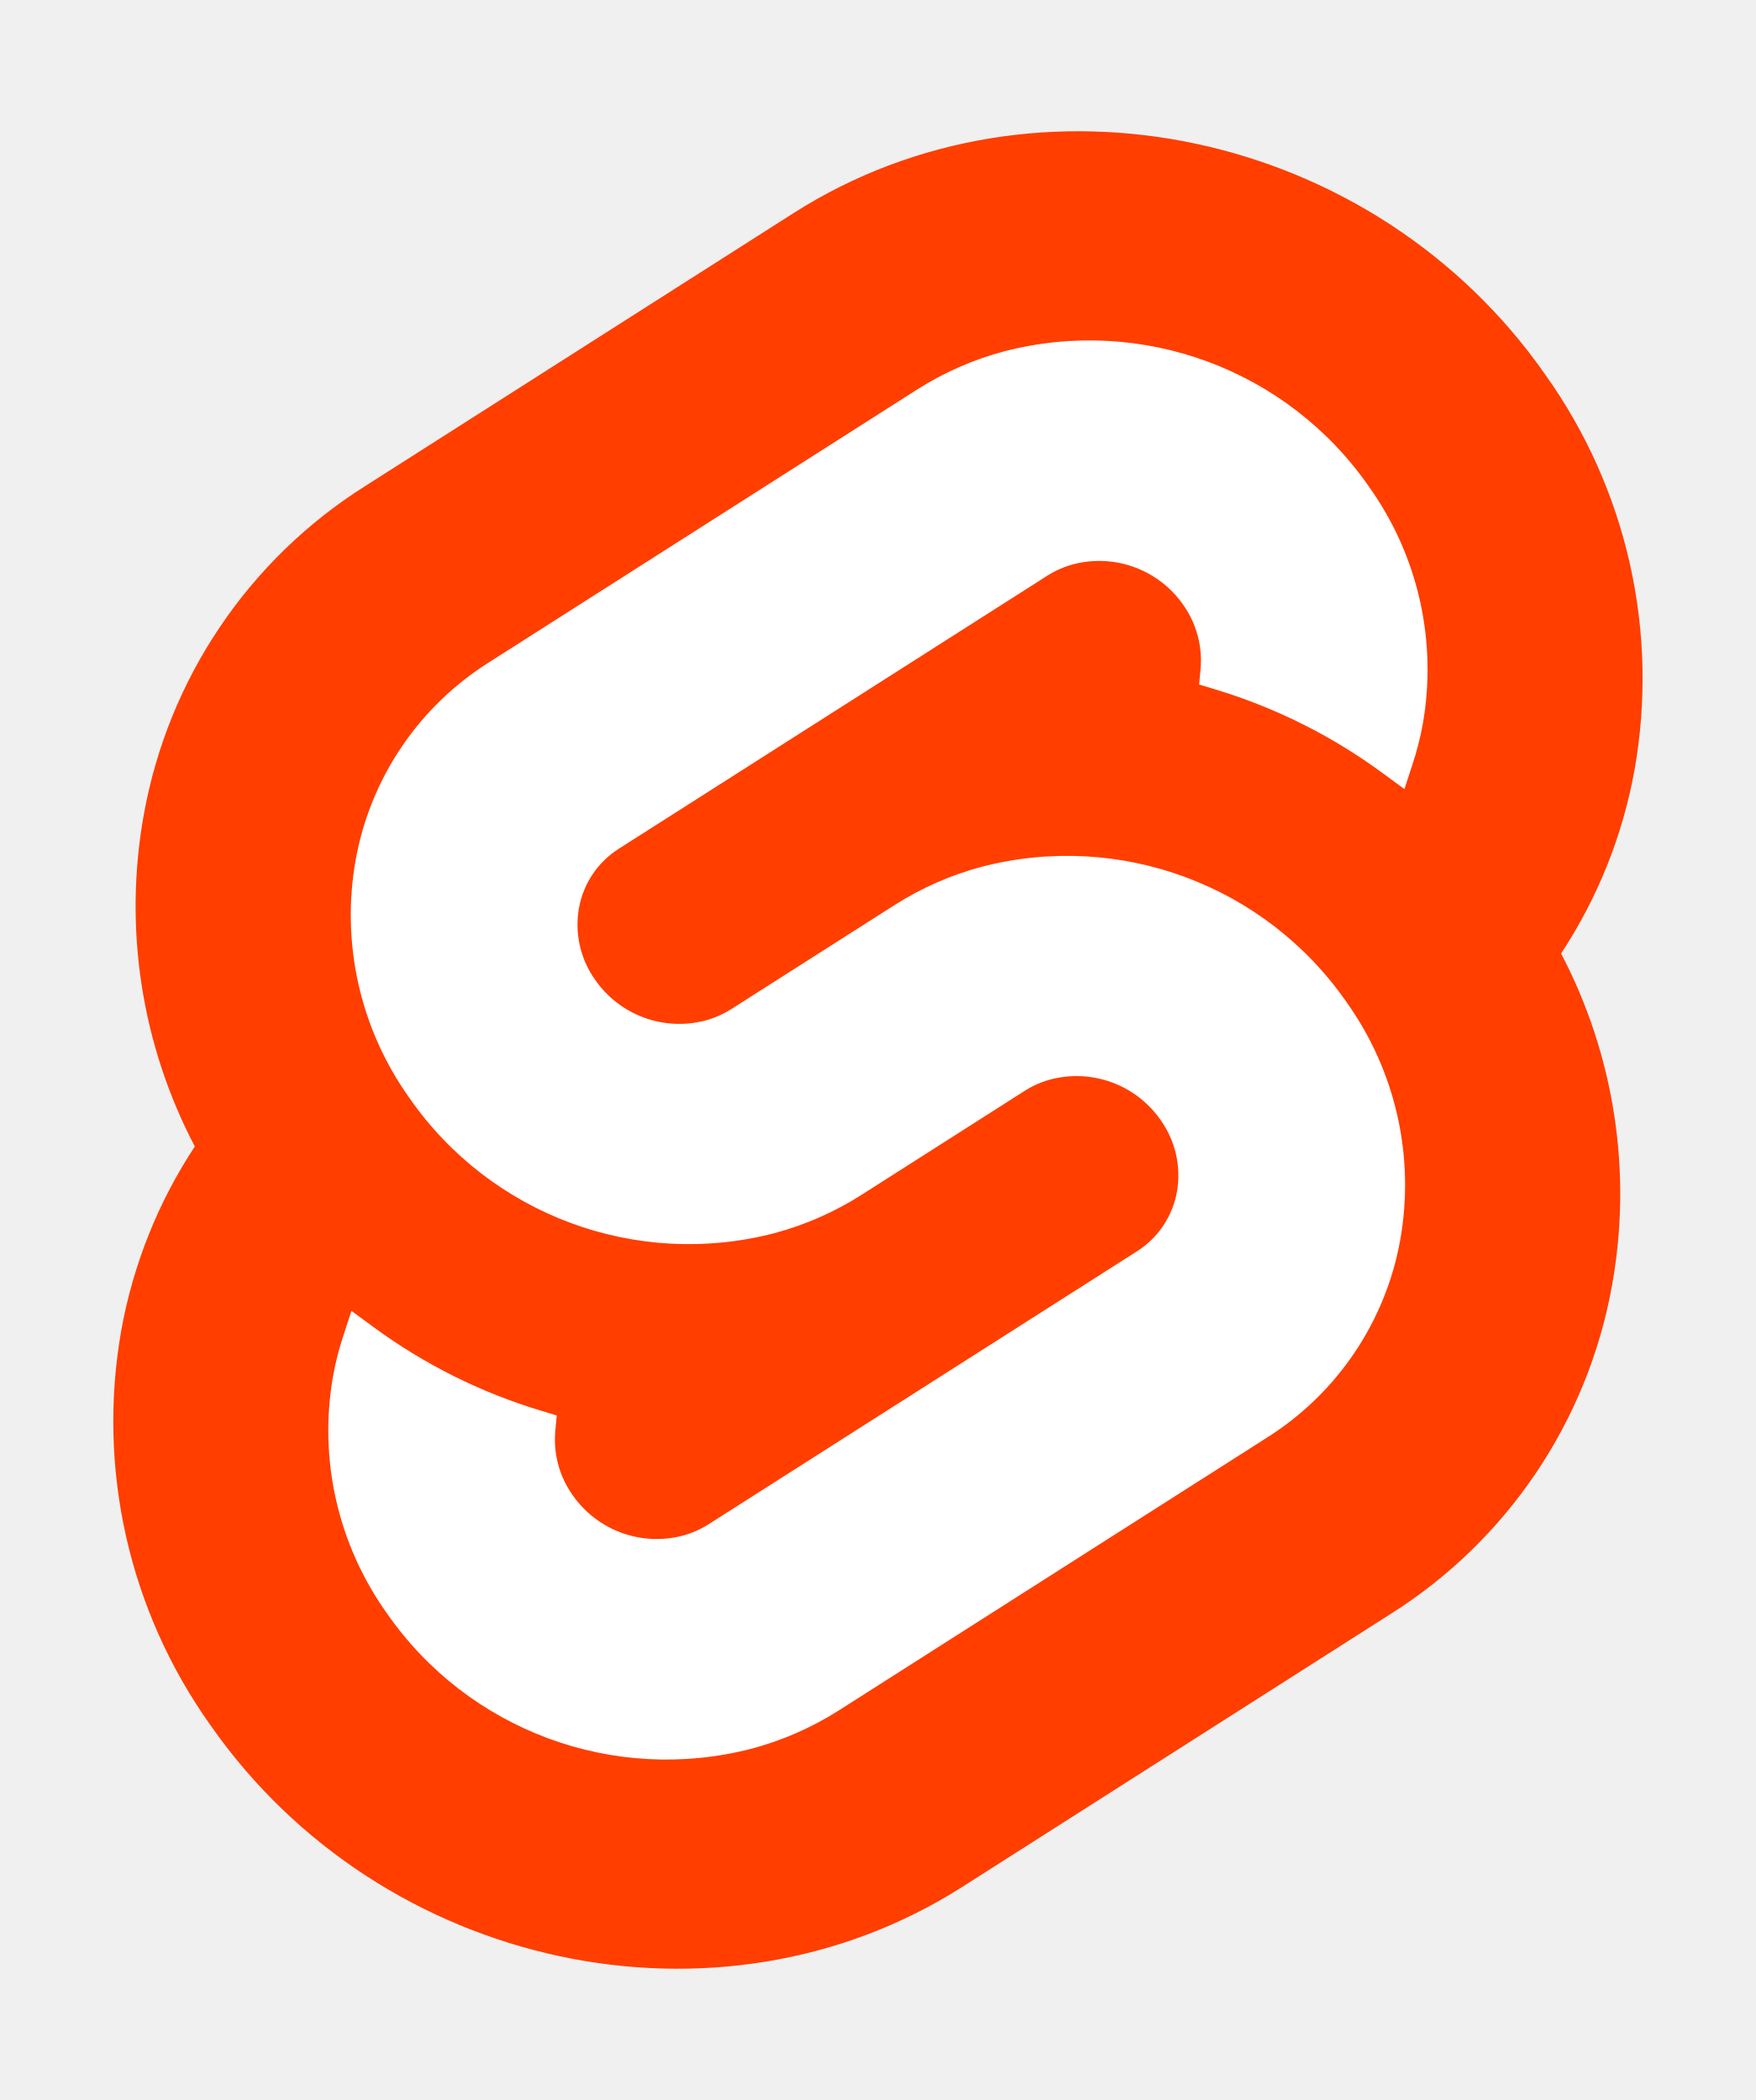
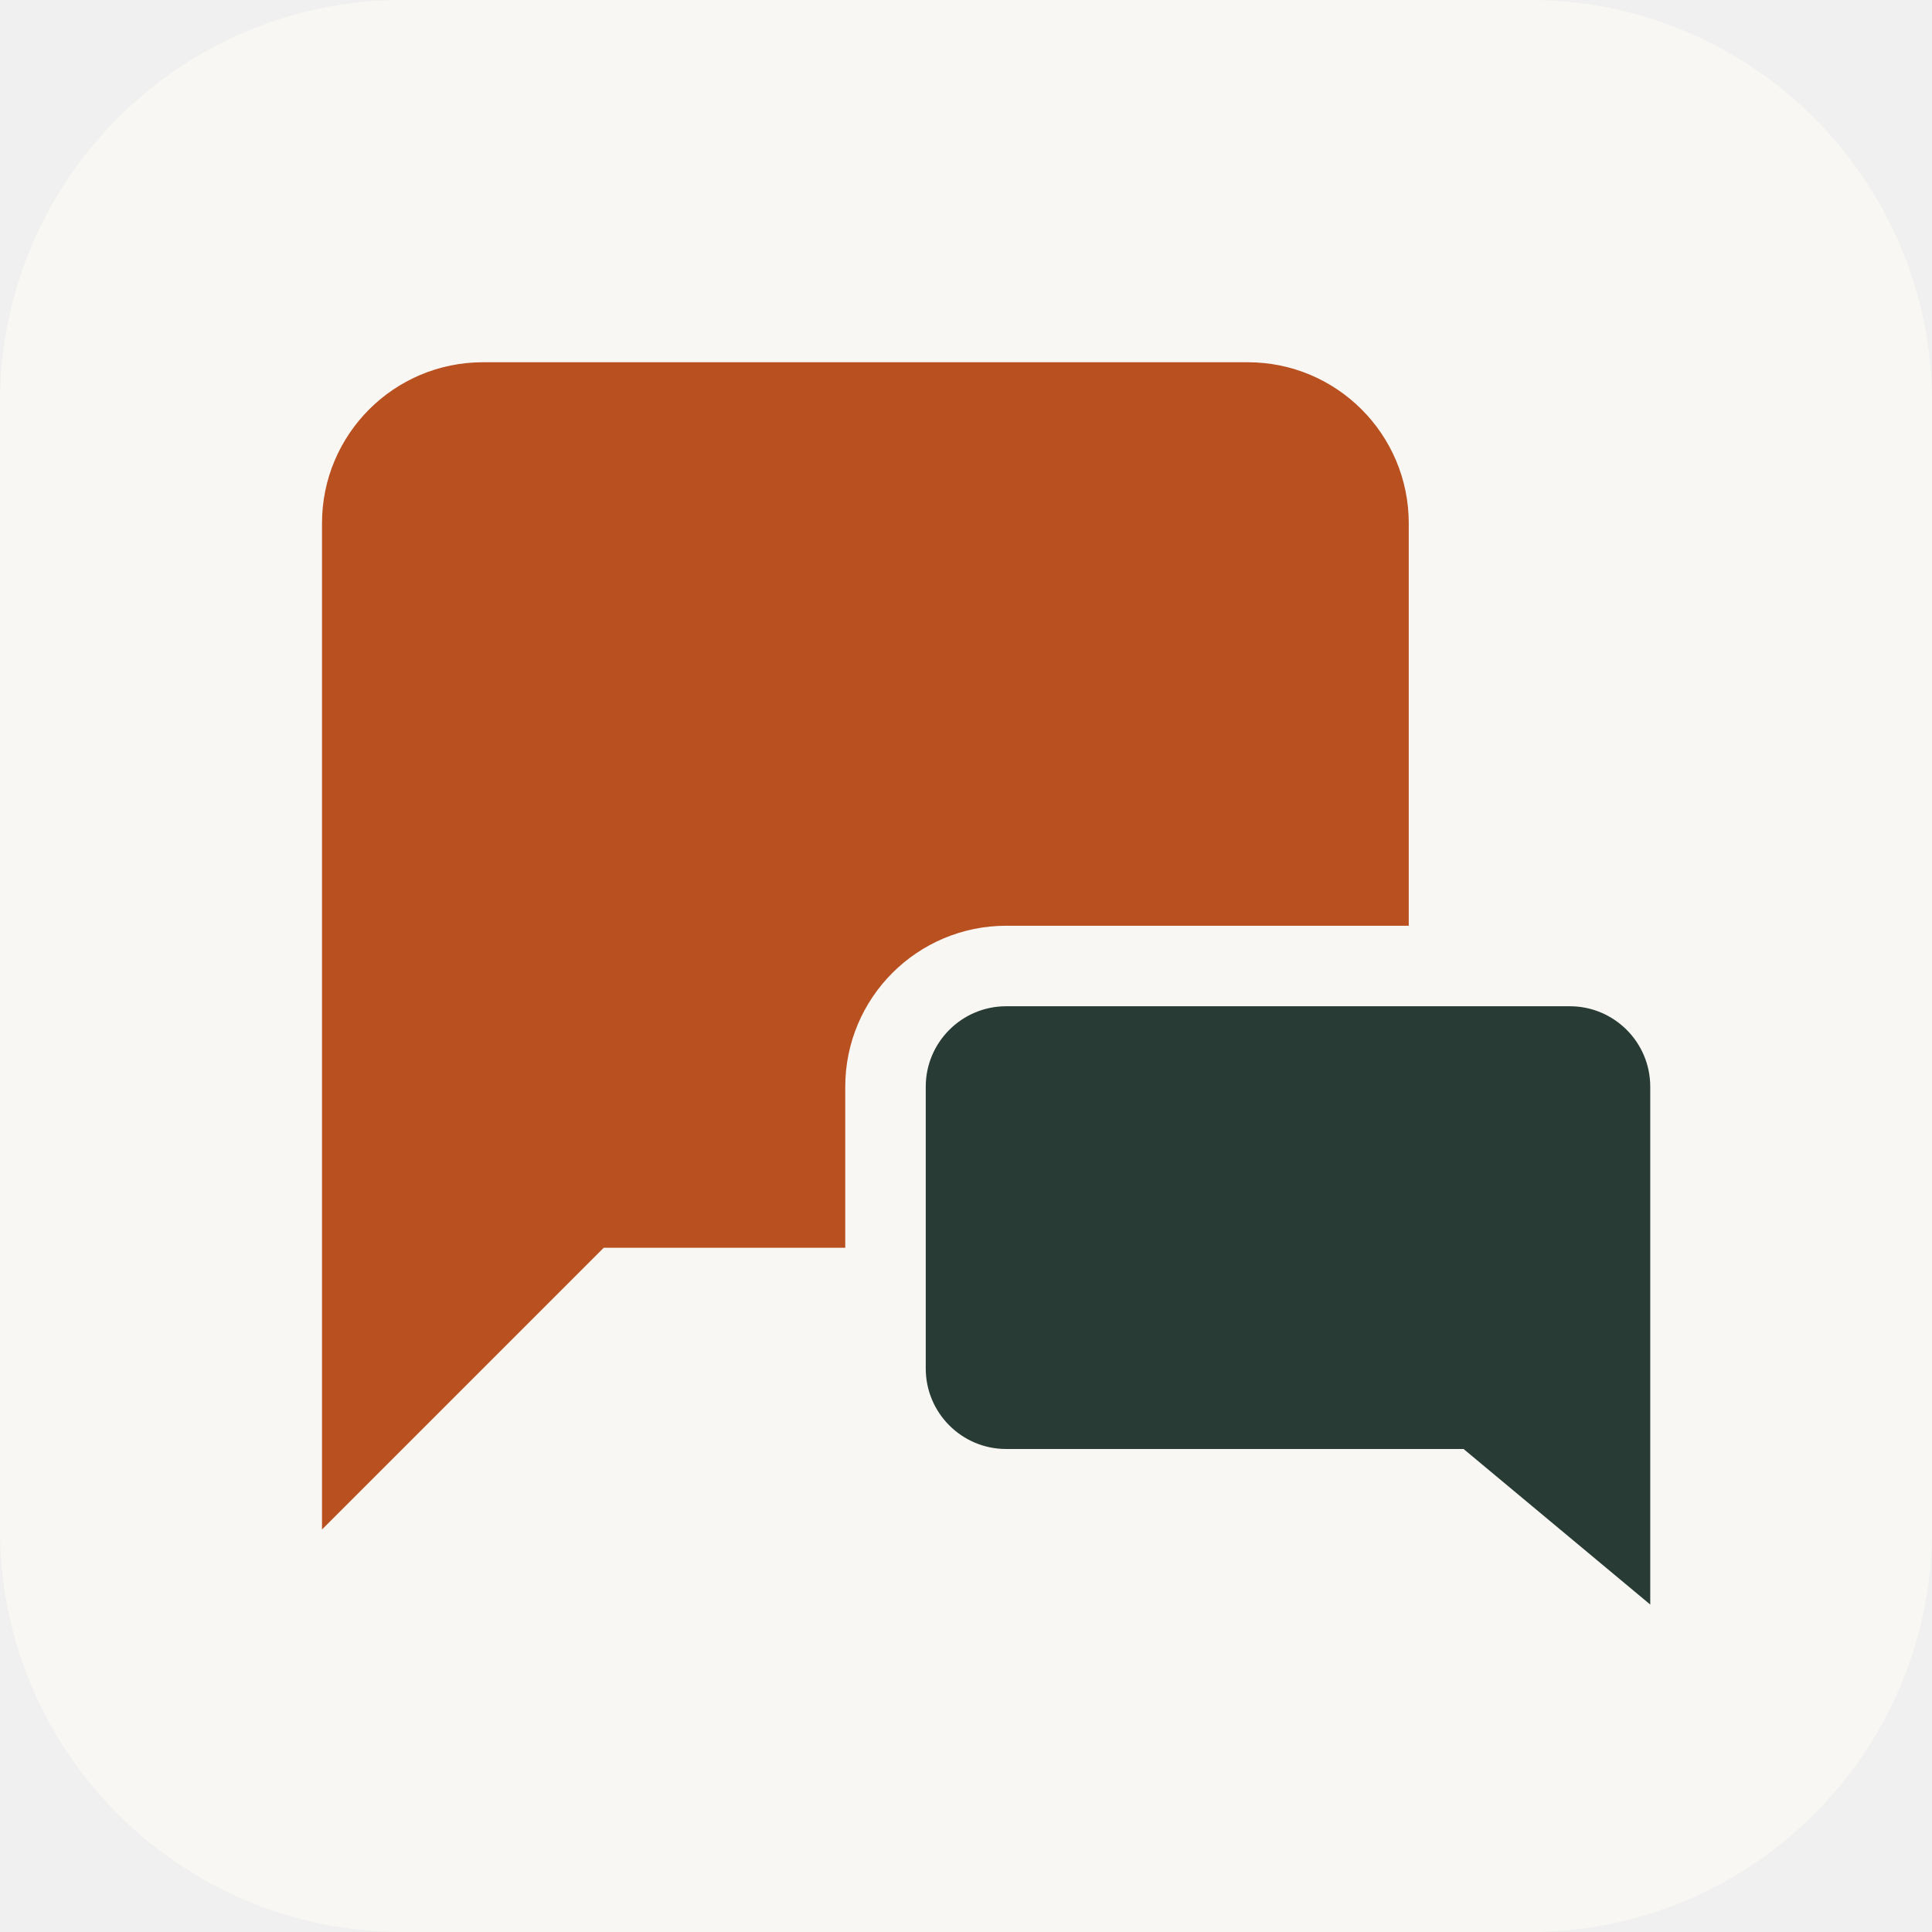
- <svg xmlns="http://www.w3.org/2000/svg" width="107" height="128" viewBox="0 0 107 128">
-   <path d="M94.157 22.819c-10.4-14.885-30.94-19.297-45.792-9.835L22.282 29.608A29.92 29.92 0 0 0 8.764 49.65a31.5 31.5 0 0 0 3.108 20.231 30 30 0 0 0-4.477 11.183 31.9 31.9 0 0 0 5.448 24.116c10.402 14.887 30.942 19.297 45.791 9.835l26.083-16.624A29.92 29.92 0 0 0 98.235 78.35a31.53 31.53 0 0 0-3.105-20.232 30 30 0 0 0 4.474-11.182 31.88 31.88 0 0 0-5.447-24.116" style="fill:#ff3e00" />
-   <path d="M45.817 106.582a20.72 20.72 0 0 1-22.237-8.243 19.17 19.17 0 0 1-3.277-14.503 18 18 0 0 1 .624-2.435l.49-1.498 1.337.981a33.6 33.6 0 0 0 10.203 5.098l.97.294-.09.968a5.85 5.85 0 0 0 1.052 3.878 6.24 6.24 0 0 0 6.695 2.485 5.8 5.8 0 0 0 1.603-.704L69.27 76.28a5.43 5.43 0 0 0 2.45-3.631 5.8 5.8 0 0 0-.987-4.371 6.24 6.24 0 0 0-6.698-2.487 5.7 5.7 0 0 0-1.6.704l-9.953 6.345a19 19 0 0 1-5.296 2.326 20.72 20.72 0 0 1-22.237-8.243 19.17 19.17 0 0 1-3.277-14.502 17.99 17.99 0 0 1 8.13-12.052l26.081-16.623a19 19 0 0 1 5.3-2.329 20.72 20.72 0 0 1 22.237 8.243 19.17 19.17 0 0 1 3.277 14.503 18 18 0 0 1-.624 2.435l-.49 1.498-1.337-.98a33.6 33.6 0 0 0-10.203-5.1l-.97-.294.09-.968a5.86 5.86 0 0 0-1.052-3.878 6.24 6.24 0 0 0-6.696-2.485 5.8 5.8 0 0 0-1.602.704L37.73 51.72a5.42 5.42 0 0 0-2.449 3.63 5.79 5.79 0 0 0 .986 4.372 6.24 6.24 0 0 0 6.698 2.486 5.8 5.8 0 0 0 1.602-.704l9.952-6.342a19 19 0 0 1 5.295-2.328 20.72 20.72 0 0 1 22.237 8.242 19.17 19.17 0 0 1 3.277 14.503 18 18 0 0 1-8.13 12.053l-26.081 16.622a19 19 0 0 1-5.3 2.328" style="fill:#fff" />
+ <svg xmlns="http://www.w3.org/2000/svg" viewBox="0 0 48 48">
+   <rect width="48" height="48" rx="10" fill="#f8f7f3" />
+   <path d="M8 9h23a4 4 0 0 1 4 4v14a4 4 0 0 1-4 4H15l-7 7V13a4 4 0 0 1 4-4" fill="#b95020" />
+   <path d="M25 24h14a3 3 0 0 1 3 3v15l-6-5H25a3 3 0 0 1-3-3v-7a3 3 0 0 1 3-3" fill="#293b35" stroke="#f8f7f3" stroke-width="2" />
</svg>
